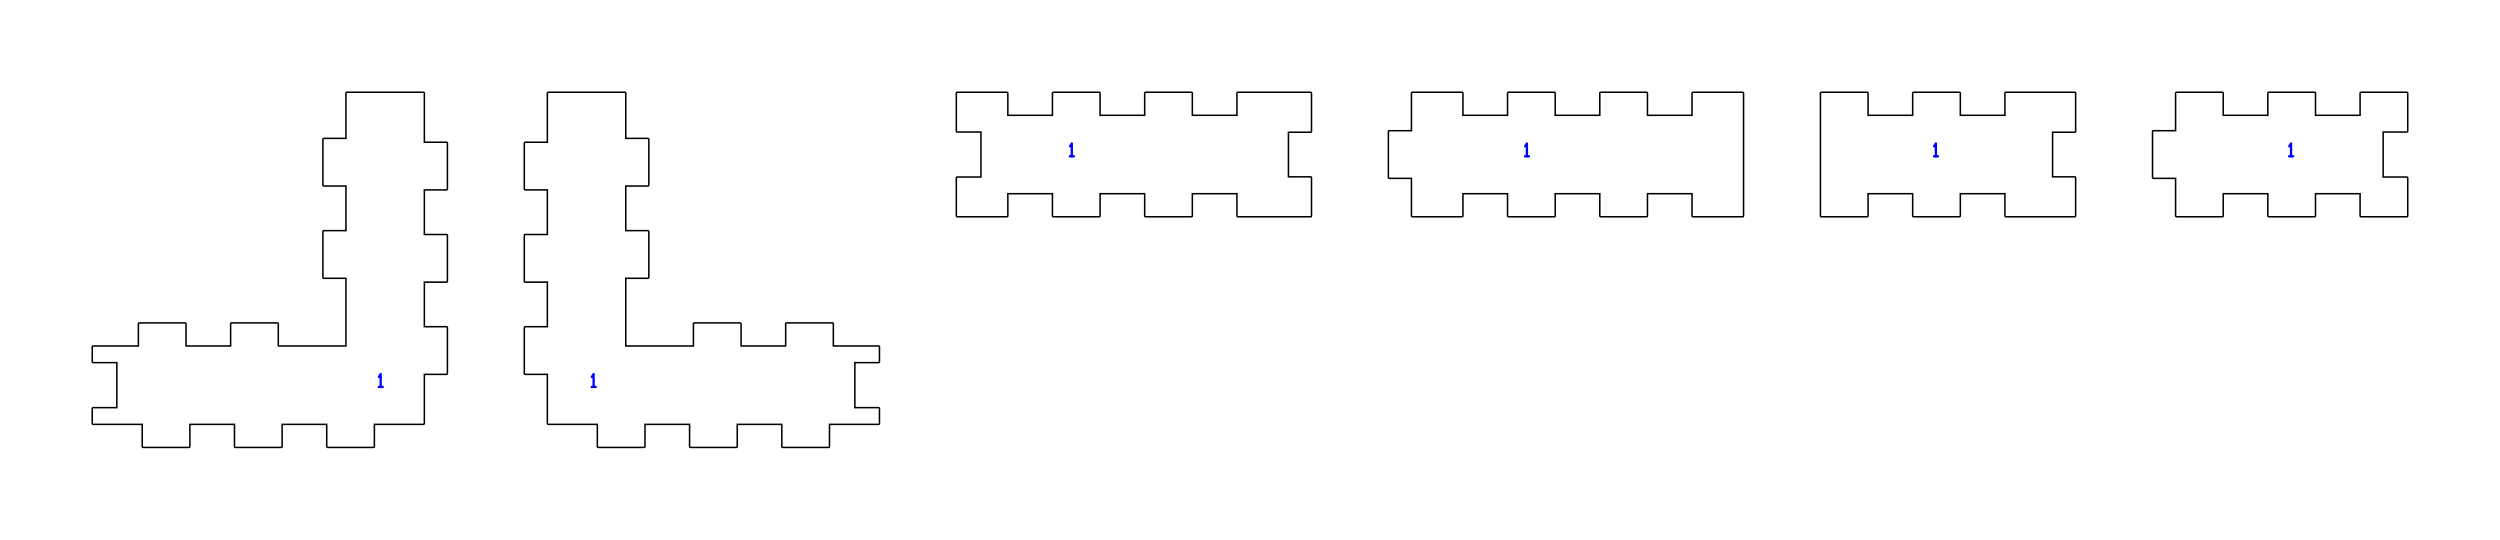
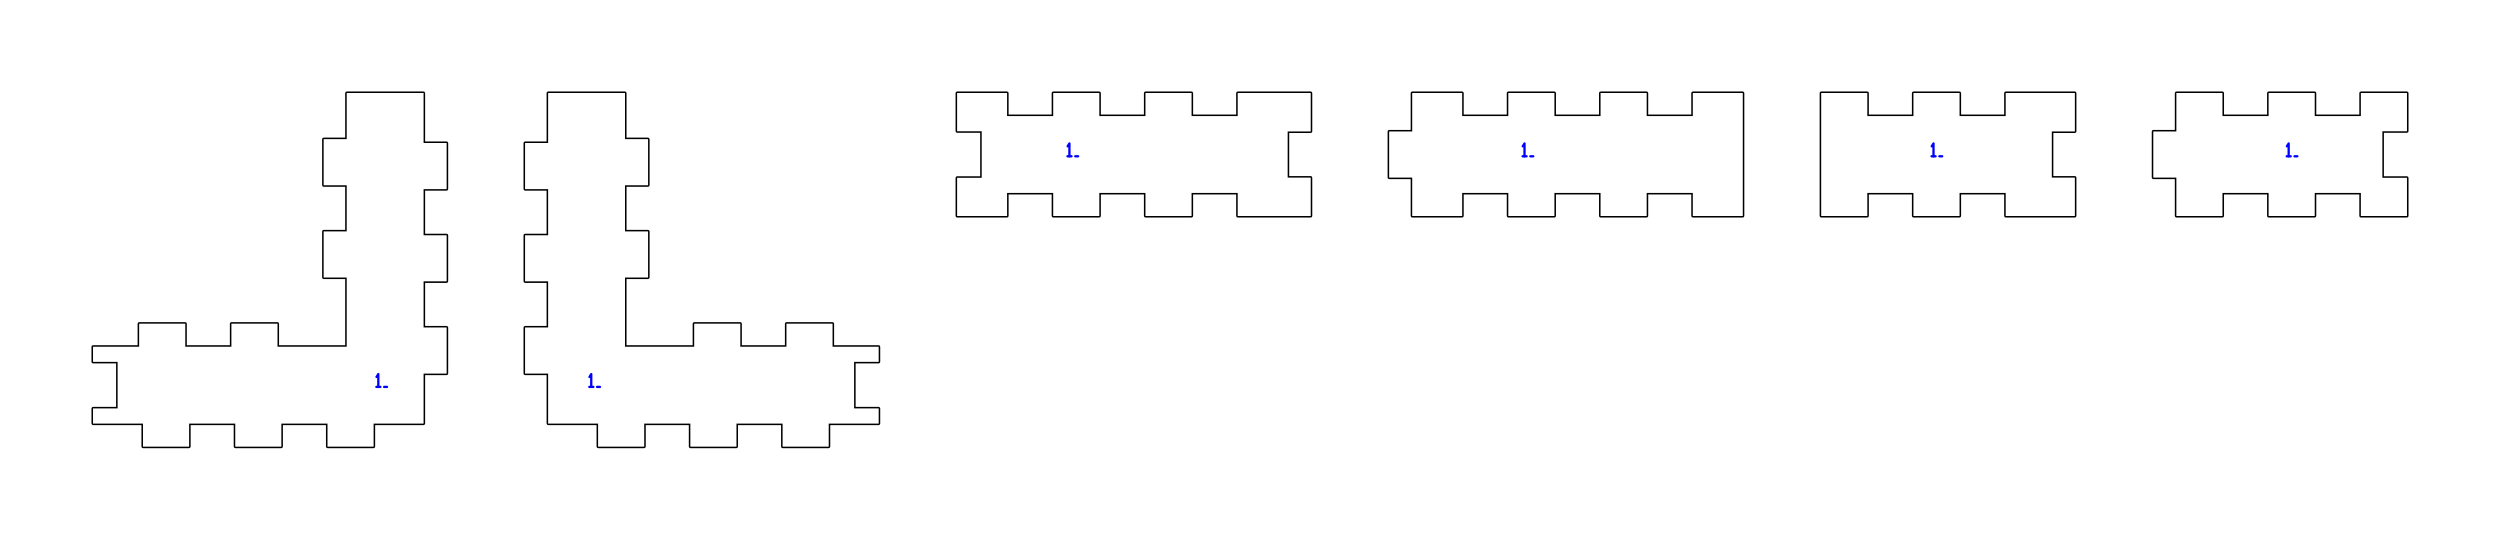
<svg xmlns="http://www.w3.org/2000/svg" width="325.20mm" height="70.20mm" viewBox="0 0 325.20 70.20">
  <g transform="translate(12.000,12.000)">
    <g transform="translate(-10.000,-10.000)">
      <path d="M 10.100 53.200 H 16.500 V 56.100 C 16.500 56.155 16.545 56.200 16.600 56.200 H 22.600 C 22.655 56.200 22.700 56.155 22.700 56.100 V 53.200 H 28.500 V 56.100 C 28.500 56.155 28.545 56.200 28.600 56.200 H 34.600 C 34.655 56.200 34.700 56.155 34.700 56.100 V 53.200 H 40.500 V 56.100 C 40.500 56.155 40.545 56.200 40.600 56.200 H 46.600 C 46.655 56.200 46.700 56.155 46.700 56.100 V 53.200 H 53.100 C 53.155 53.200 53.200 53.155 53.200 53.100 V 46.700 H 56.100 C 56.155 46.700 56.200 46.655 56.200 46.600 V 40.600 C 56.200 40.545 56.155 40.500 56.100 40.500 H 53.200 V 34.700 H 56.100 C 56.155 34.700 56.200 34.655 56.200 34.600 V 28.600 C 56.200 28.545 56.155 28.500 56.100 28.500 H 53.200 V 22.700 H 56.100 C 56.155 22.700 56.200 22.655 56.200 22.600 V 16.600 C 56.200 16.545 56.155 16.500 56.100 16.500 H 53.200 V 10.100 C 53.200 10.045 53.155 10.000 53.100 10.000 H 43.100 C 43.045 10.000 43.000 10.045 43.000 10.100 V 16.000 H 40.100 C 40.045 16.000 40.000 16.045 40.000 16.100 V 22.100 C 40.000 22.155 40.045 22.200 40.100 22.200 H 43.000 V 28.000 H 40.100 C 40.045 28.000 40.000 28.045 40.000 28.100 V 34.100 C 40.000 34.155 40.045 34.200 40.100 34.200 H 43.000 V 40.100 V 43.000 H 40.100 H 34.200 V 40.100 C 34.200 40.045 34.155 40.000 34.100 40.000 H 28.100 C 28.045 40.000 28.000 40.045 28.000 40.100 V 43.000 H 22.200 V 40.100 C 22.200 40.045 22.155 40.000 22.100 40.000 H 16.100 C 16.045 40.000 16.000 40.045 16.000 40.100 V 43.000 H 10.100 C 10.045 43.000 10.000 43.045 10.000 43.100 V 45.075 C 10.000 45.130 10.045 45.175 10.100 45.175 H 10.300 H 13.200 V 48.075 V 48.125 V 51.025 H 10.300 H 10.100 C 10.045 51.025 10.000 51.070 10.000 51.125 V 53.100 C 10.000 53.155 10.045 53.200 10.100 53.200 Z" fill="none" stroke="#000000" stroke-width="0.2" />
    </g>
-     <g transform="translate(36.98,38.33)">
+     <g transform="translate(36.67,38.33)">
      <polyline points="0.31,-1.30 0.54,-1.67 0.54,0.00" fill="none" stroke="#0000ff" stroke-width="0.3" stroke-linecap="round" stroke-linejoin="round" />
      <polyline points="0.29,0.00 0.81,0.00" fill="none" stroke="#0000ff" stroke-width="0.3" stroke-linecap="round" stroke-linejoin="round" />
+       <polyline points="1.30,0.00 1.67,0.00" fill="none" stroke="#0000ff" stroke-width="0.3" stroke-linecap="round" stroke-linejoin="round" />
    </g>
  </g>
  <g transform="translate(68.200,12.000)">
    <g transform="translate(-57.700,-10.000)">
      <path d="M 103.800 53.200 H 97.400 V 56.100 C 97.400 56.155 97.355 56.200 97.300 56.200 H 91.300 C 91.245 56.200 91.200 56.155 91.200 56.100 V 53.200 H 85.400 V 56.100 C 85.400 56.155 85.355 56.200 85.300 56.200 H 79.300 C 79.245 56.200 79.200 56.155 79.200 56.100 V 53.200 H 73.400 V 56.100 C 73.400 56.155 73.355 56.200 73.300 56.200 H 67.300 C 67.245 56.200 67.200 56.155 67.200 56.100 V 53.200 H 60.800 C 60.745 53.200 60.700 53.155 60.700 53.100 V 46.700 H 57.800 C 57.745 46.700 57.700 46.655 57.700 46.600 V 40.600 C 57.700 40.545 57.745 40.500 57.800 40.500 H 60.700 V 34.700 H 57.800 C 57.745 34.700 57.700 34.655 57.700 34.600 V 28.600 C 57.700 28.545 57.745 28.500 57.800 28.500 H 60.700 V 22.700 H 57.800 C 57.745 22.700 57.700 22.655 57.700 22.600 V 16.600 C 57.700 16.545 57.745 16.500 57.800 16.500 H 60.700 V 10.100 C 60.700 10.045 60.745 10.000 60.800 10.000 H 70.800 C 70.855 10.000 70.900 10.045 70.900 10.100 V 16.000 H 73.800 C 73.855 16.000 73.900 16.045 73.900 16.100 V 22.100 C 73.900 22.155 73.855 22.200 73.800 22.200 H 70.900 V 28.000 H 73.800 C 73.855 28.000 73.900 28.045 73.900 28.100 V 34.100 C 73.900 34.155 73.855 34.200 73.800 34.200 H 70.900 V 40.100 V 43.000 H 73.800 H 79.700 V 40.100 C 79.700 40.045 79.745 40.000 79.800 40.000 H 85.800 C 85.855 40.000 85.900 40.045 85.900 40.100 V 43.000 H 91.700 V 40.100 C 91.700 40.045 91.745 40.000 91.800 40.000 H 97.800 C 97.855 40.000 97.900 40.045 97.900 40.100 V 43.000 H 103.800 C 103.855 43.000 103.900 43.045 103.900 43.100 V 45.075 C 103.900 45.130 103.855 45.175 103.800 45.175 H 103.600 H 100.700 V 48.075 V 48.125 V 51.025 H 103.600 H 103.800 C 103.855 51.025 103.900 51.070 103.900 51.125 V 53.100 C 103.900 53.155 103.855 53.200 103.800 53.200 Z" fill="none" stroke="#000000" stroke-width="0.2" />
    </g>
-     <g transform="translate(8.48,38.33)">
+     <g transform="translate(8.17,38.33)">
      <polyline points="0.31,-1.30 0.54,-1.67 0.54,0.00" fill="none" stroke="#0000ff" stroke-width="0.3" stroke-linecap="round" stroke-linejoin="round" />
      <polyline points="0.29,0.00 0.81,0.00" fill="none" stroke="#0000ff" stroke-width="0.3" stroke-linecap="round" stroke-linejoin="round" />
+       <polyline points="1.30,0.00 1.67,0.00" fill="none" stroke="#0000ff" stroke-width="0.3" stroke-linecap="round" stroke-linejoin="round" />
    </g>
  </g>
  <g transform="translate(124.400,12.000)">
    <g transform="translate(-106.250,-40.850)">
      <path d="M 106.350 57.050 H 112.850 C 112.905 57.050 112.950 57.005 112.950 56.950 V 54.050 H 118.750 V 56.950 C 118.750 57.005 118.795 57.050 118.850 57.050 H 124.850 C 124.905 57.050 124.950 57.005 124.950 56.950 V 54.050 H 130.750 V 56.950 C 130.750 57.005 130.795 57.050 130.850 57.050 H 136.850 C 136.905 57.050 136.950 57.005 136.950 56.950 V 54.050 H 142.750 V 56.950 C 142.750 57.005 142.795 57.050 142.850 57.050 H 149.350 H 152.350 C 152.405 57.050 152.450 57.005 152.450 56.950 V 53.950 V 51.950 C 152.450 51.895 152.405 51.850 152.350 51.850 H 149.450 V 46.050 H 152.350 C 152.405 46.050 152.450 46.005 152.450 45.950 V 43.950 V 40.950 C 152.450 40.895 152.405 40.850 152.350 40.850 H 149.350 H 142.850 C 142.795 40.850 142.750 40.895 142.750 40.950 V 43.850 H 136.950 V 40.950 C 136.950 40.895 136.905 40.850 136.850 40.850 H 130.850 C 130.795 40.850 130.750 40.895 130.750 40.950 V 43.850 H 124.950 V 40.950 C 124.950 40.895 124.905 40.850 124.850 40.850 H 118.850 C 118.795 40.850 118.750 40.895 118.750 40.950 V 43.850 H 112.950 V 40.950 C 112.950 40.895 112.905 40.850 112.850 40.850 H 106.350 C 106.295 40.850 106.250 40.895 106.250 40.950 V 43.950 V 45.925 C 106.250 45.980 106.295 46.025 106.350 46.025 H 109.450 V 51.875 H 106.350 C 106.295 51.875 106.250 51.920 106.250 51.975 V 53.950 V 56.950 C 106.250 57.005 106.295 57.050 106.350 57.050 Z" fill="none" stroke="#000000" stroke-width="0.2" />
    </g>
-     <g transform="translate(14.48,8.33)">
+     <g transform="translate(14.17,8.33)">
      <polyline points="0.31,-1.30 0.54,-1.67 0.54,0.00" fill="none" stroke="#0000ff" stroke-width="0.3" stroke-linecap="round" stroke-linejoin="round" />
      <polyline points="0.29,0.00 0.81,0.00" fill="none" stroke="#0000ff" stroke-width="0.3" stroke-linecap="round" stroke-linejoin="round" />
+       <polyline points="1.30,0.00 1.67,0.00" fill="none" stroke="#0000ff" stroke-width="0.3" stroke-linecap="round" stroke-linejoin="round" />
    </g>
  </g>
  <g transform="translate(180.600,12.000)">
    <g transform="translate(-155.650,-40.850)">
      <path d="M 158.750 57.050 H 165.250 C 165.305 57.050 165.350 57.005 165.350 56.950 V 54.050 H 171.150 V 56.950 C 171.150 57.005 171.195 57.050 171.250 57.050 H 177.250 C 177.305 57.050 177.350 57.005 177.350 56.950 V 54.050 H 183.150 V 56.950 C 183.150 57.005 183.195 57.050 183.250 57.050 H 189.250 C 189.305 57.050 189.350 57.005 189.350 56.950 V 54.050 H 195.150 V 56.950 C 195.150 57.005 195.195 57.050 195.250 57.050 H 201.750 C 201.805 57.050 201.850 57.005 201.850 56.950 V 53.950 V 43.950 V 40.950 C 201.850 40.895 201.805 40.850 201.750 40.850 H 195.250 C 195.195 40.850 195.150 40.895 195.150 40.950 V 43.850 H 189.350 V 40.950 C 189.350 40.895 189.305 40.850 189.250 40.850 H 183.250 C 183.195 40.850 183.150 40.895 183.150 40.950 V 43.850 H 177.350 V 40.950 C 177.350 40.895 177.305 40.850 177.250 40.850 H 171.250 C 171.195 40.850 171.150 40.895 171.150 40.950 V 43.850 H 165.350 V 40.950 C 165.350 40.895 165.305 40.850 165.250 40.850 H 158.750 C 158.695 40.850 158.650 40.895 158.650 40.950 V 43.950 V 45.850 H 155.750 C 155.695 45.850 155.650 45.895 155.650 45.950 V 51.950 C 155.650 52.005 155.695 52.050 155.750 52.050 H 158.650 V 53.950 V 56.950 C 158.650 57.005 158.695 57.050 158.750 57.050 Z" fill="none" stroke="#000000" stroke-width="0.2" />
    </g>
-     <g transform="translate(17.48,8.33)">
+     <g transform="translate(17.17,8.33)">
      <polyline points="0.31,-1.30 0.54,-1.67 0.54,0.00" fill="none" stroke="#0000ff" stroke-width="0.3" stroke-linecap="round" stroke-linejoin="round" />
      <polyline points="0.29,0.00 0.81,0.00" fill="none" stroke="#0000ff" stroke-width="0.3" stroke-linecap="round" stroke-linejoin="round" />
+       <polyline points="1.30,0.00 1.67,0.00" fill="none" stroke="#0000ff" stroke-width="0.3" stroke-linecap="round" stroke-linejoin="round" />
    </g>
  </g>
  <g transform="translate(236.800,12.000)">
    <g transform="translate(-205.050,-40.850)">
      <path d="M 205.150 57.050 H 211.150 C 211.205 57.050 211.250 57.005 211.250 56.950 V 54.050 H 217.050 V 56.950 C 217.050 57.005 217.095 57.050 217.150 57.050 H 223.150 C 223.205 57.050 223.250 57.005 223.250 56.950 V 54.050 H 229.050 V 56.950 C 229.050 57.005 229.095 57.050 229.150 57.050 H 235.150 H 238.150 C 238.205 57.050 238.250 57.005 238.250 56.950 V 53.950 V 51.950 C 238.250 51.895 238.205 51.850 238.150 51.850 H 235.250 V 46.050 H 238.150 C 238.205 46.050 238.250 46.005 238.250 45.950 V 43.950 V 40.950 C 238.250 40.895 238.205 40.850 238.150 40.850 H 235.150 H 229.150 C 229.095 40.850 229.050 40.895 229.050 40.950 V 43.850 H 223.250 V 40.950 C 223.250 40.895 223.205 40.850 223.150 40.850 H 217.150 C 217.095 40.850 217.050 40.895 217.050 40.950 V 43.850 H 211.250 V 40.950 C 211.250 40.895 211.205 40.850 211.150 40.850 H 205.150 C 205.095 40.850 205.050 40.895 205.050 40.950 V 43.950 V 53.950 V 56.950 C 205.050 57.005 205.095 57.050 205.150 57.050 Z" fill="none" stroke="#000000" stroke-width="0.2" />
    </g>
-     <g transform="translate(14.48,8.33)">
+     <g transform="translate(14.17,8.33)">
      <polyline points="0.31,-1.30 0.54,-1.67 0.54,0.00" fill="none" stroke="#0000ff" stroke-width="0.3" stroke-linecap="round" stroke-linejoin="round" />
      <polyline points="0.29,0.00 0.81,0.00" fill="none" stroke="#0000ff" stroke-width="0.3" stroke-linecap="round" stroke-linejoin="round" />
+       <polyline points="1.30,0.00 1.67,0.00" fill="none" stroke="#0000ff" stroke-width="0.3" stroke-linecap="round" stroke-linejoin="round" />
    </g>
  </g>
  <g transform="translate(280.000,12.000)">
    <g transform="translate(-241.450,-40.850)">
      <path d="M 244.550 57.050 H 250.550 C 250.605 57.050 250.650 57.005 250.650 56.950 V 54.050 H 256.450 V 56.950 C 256.450 57.005 256.495 57.050 256.550 57.050 H 262.550 C 262.605 57.050 262.650 57.005 262.650 56.950 V 54.050 H 268.450 V 56.950 C 268.450 57.005 268.495 57.050 268.550 57.050 H 274.550 C 274.605 57.050 274.650 57.005 274.650 56.950 V 53.950 V 51.975 C 274.650 51.920 274.605 51.875 274.550 51.875 H 271.450 V 46.025 H 274.550 C 274.605 46.025 274.650 45.980 274.650 45.925 V 43.950 V 40.950 C 274.650 40.895 274.605 40.850 274.550 40.850 H 268.550 C 268.495 40.850 268.450 40.895 268.450 40.950 V 43.850 H 262.650 V 40.950 C 262.650 40.895 262.605 40.850 262.550 40.850 H 256.550 C 256.495 40.850 256.450 40.895 256.450 40.950 V 43.850 H 250.650 V 40.950 C 250.650 40.895 250.605 40.850 250.550 40.850 H 244.550 C 244.495 40.850 244.450 40.895 244.450 40.950 V 43.950 V 45.850 H 241.550 C 241.495 45.850 241.450 45.895 241.450 45.950 V 51.950 C 241.450 52.005 241.495 52.050 241.550 52.050 H 244.450 V 53.950 V 56.950 C 244.450 57.005 244.495 57.050 244.550 57.050 Z" fill="none" stroke="#000000" stroke-width="0.2" />
    </g>
-     <g transform="translate(17.48,8.33)">
+     <g transform="translate(17.17,8.33)">
      <polyline points="0.31,-1.30 0.54,-1.67 0.54,0.00" fill="none" stroke="#0000ff" stroke-width="0.3" stroke-linecap="round" stroke-linejoin="round" />
      <polyline points="0.29,0.00 0.81,0.00" fill="none" stroke="#0000ff" stroke-width="0.3" stroke-linecap="round" stroke-linejoin="round" />
+       <polyline points="1.30,0.00 1.67,0.00" fill="none" stroke="#0000ff" stroke-width="0.3" stroke-linecap="round" stroke-linejoin="round" />
    </g>
  </g>
</svg>
